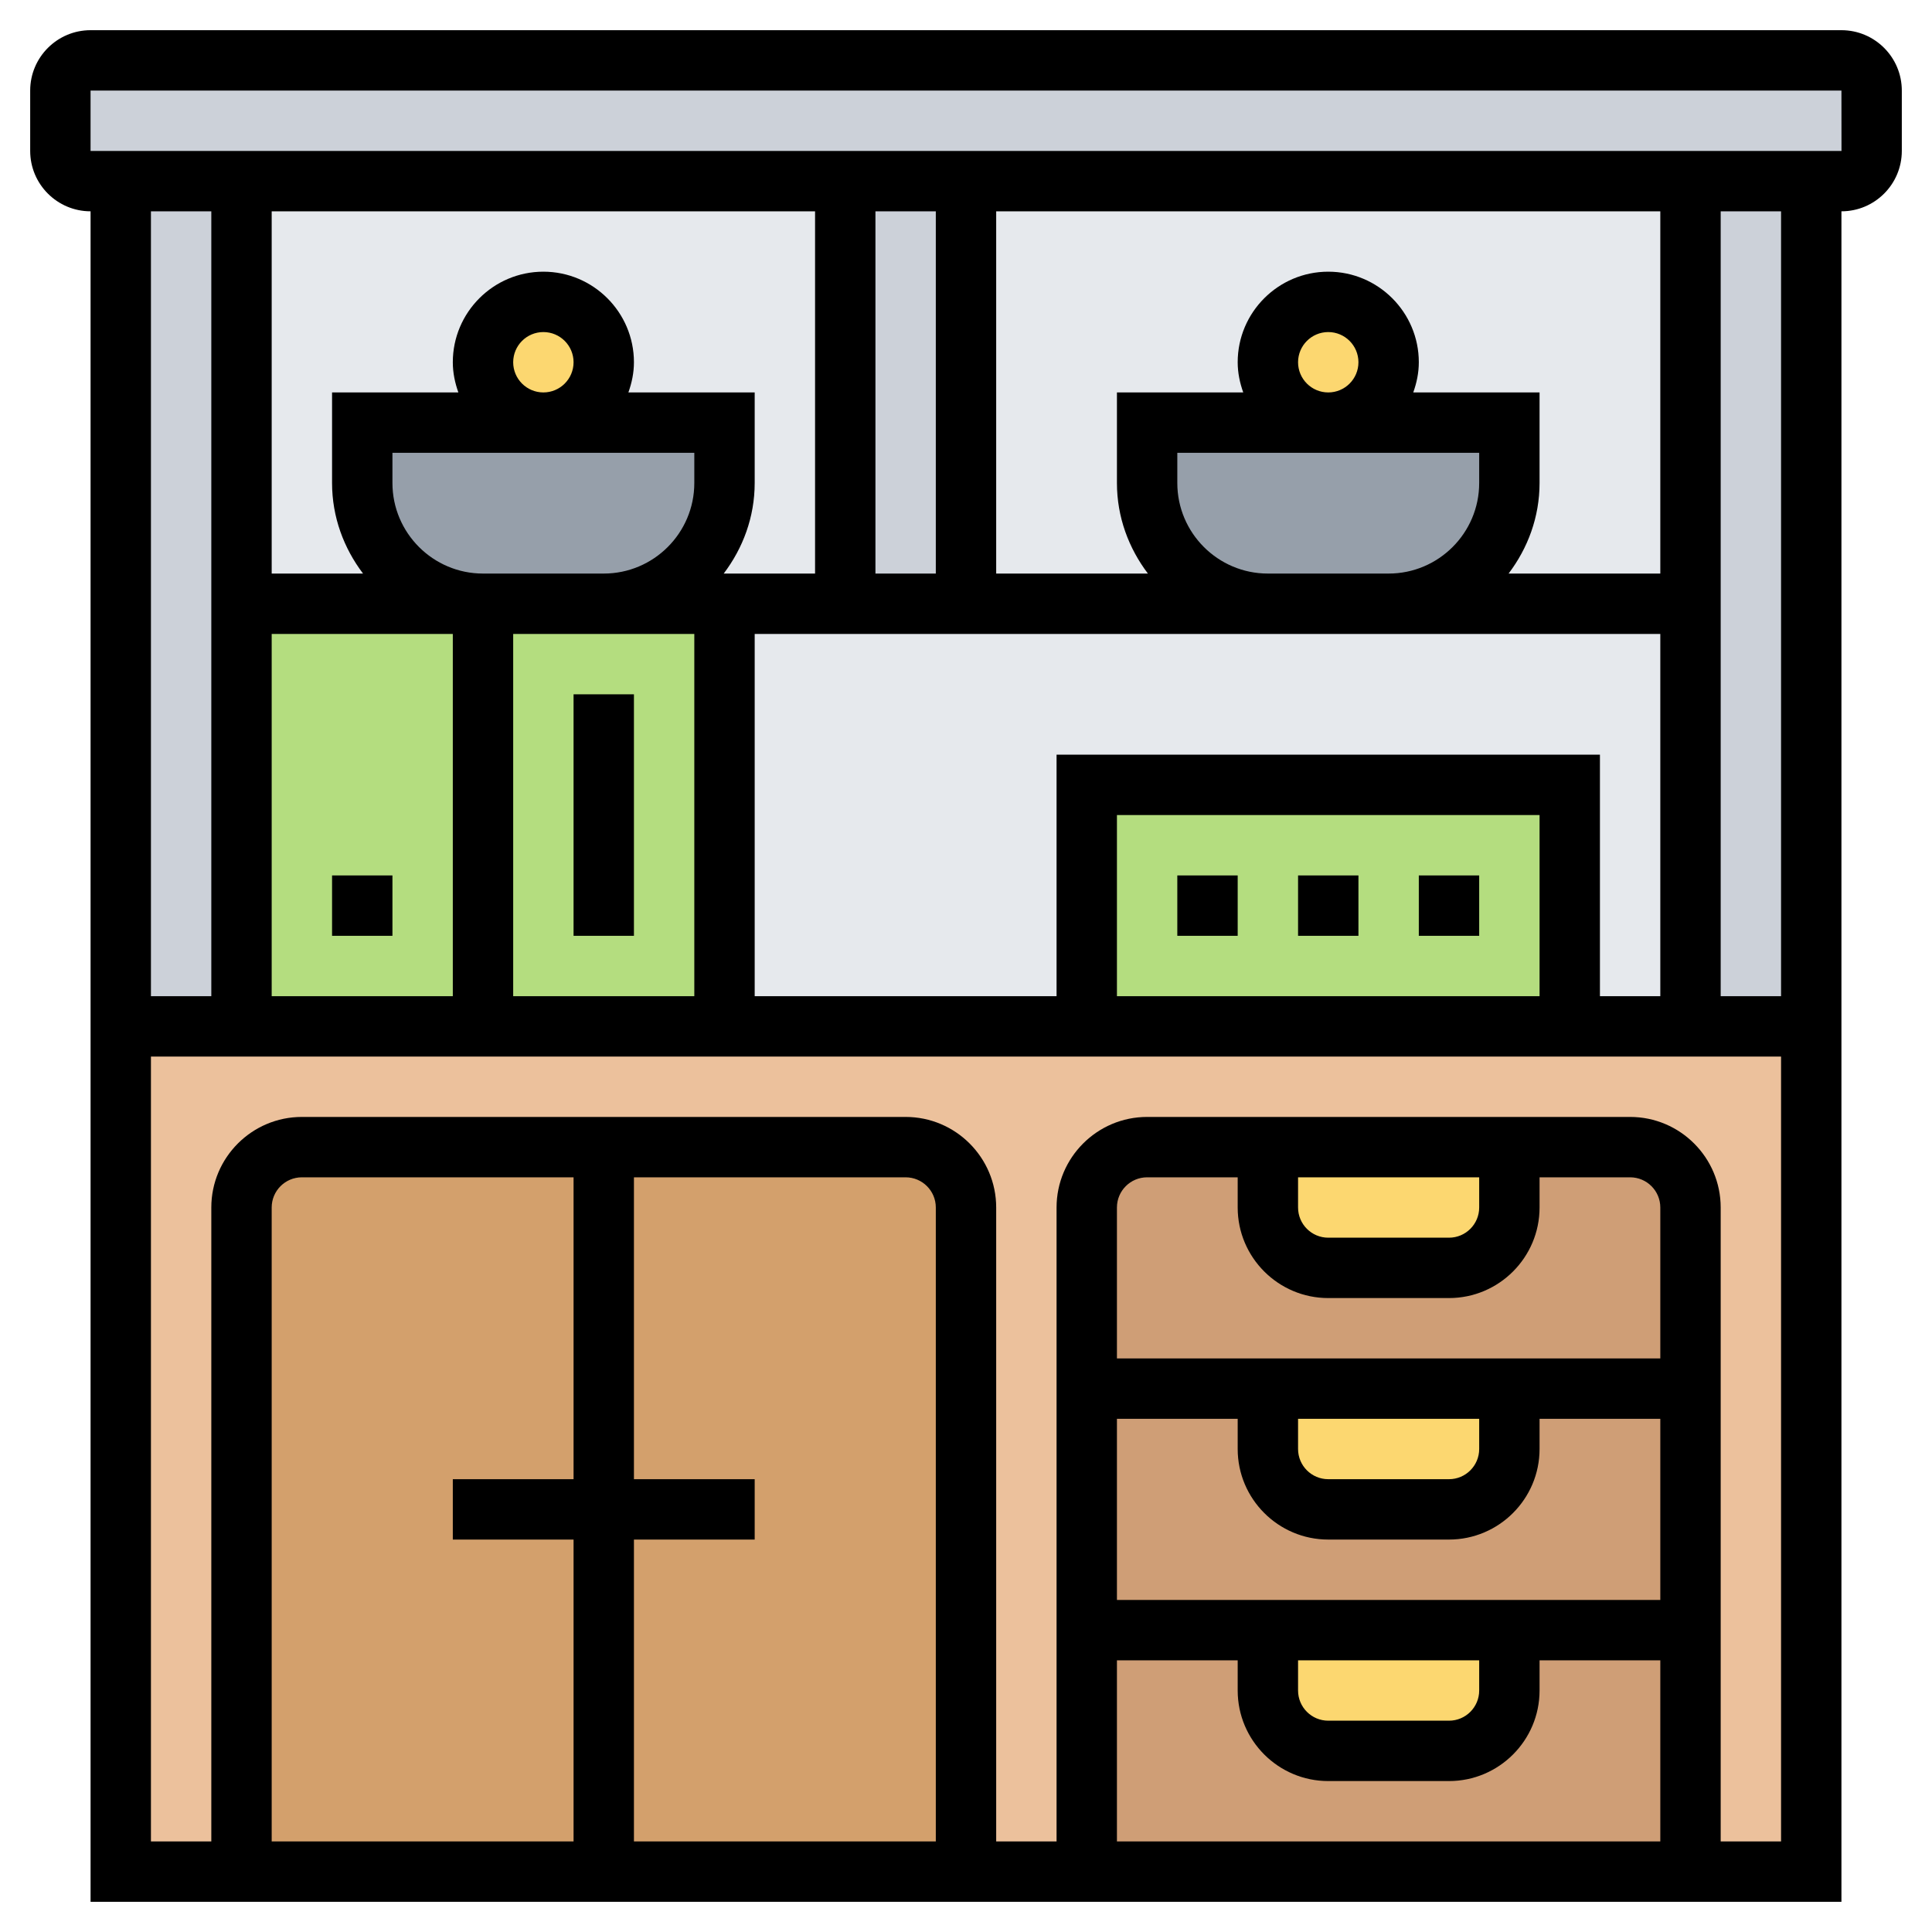
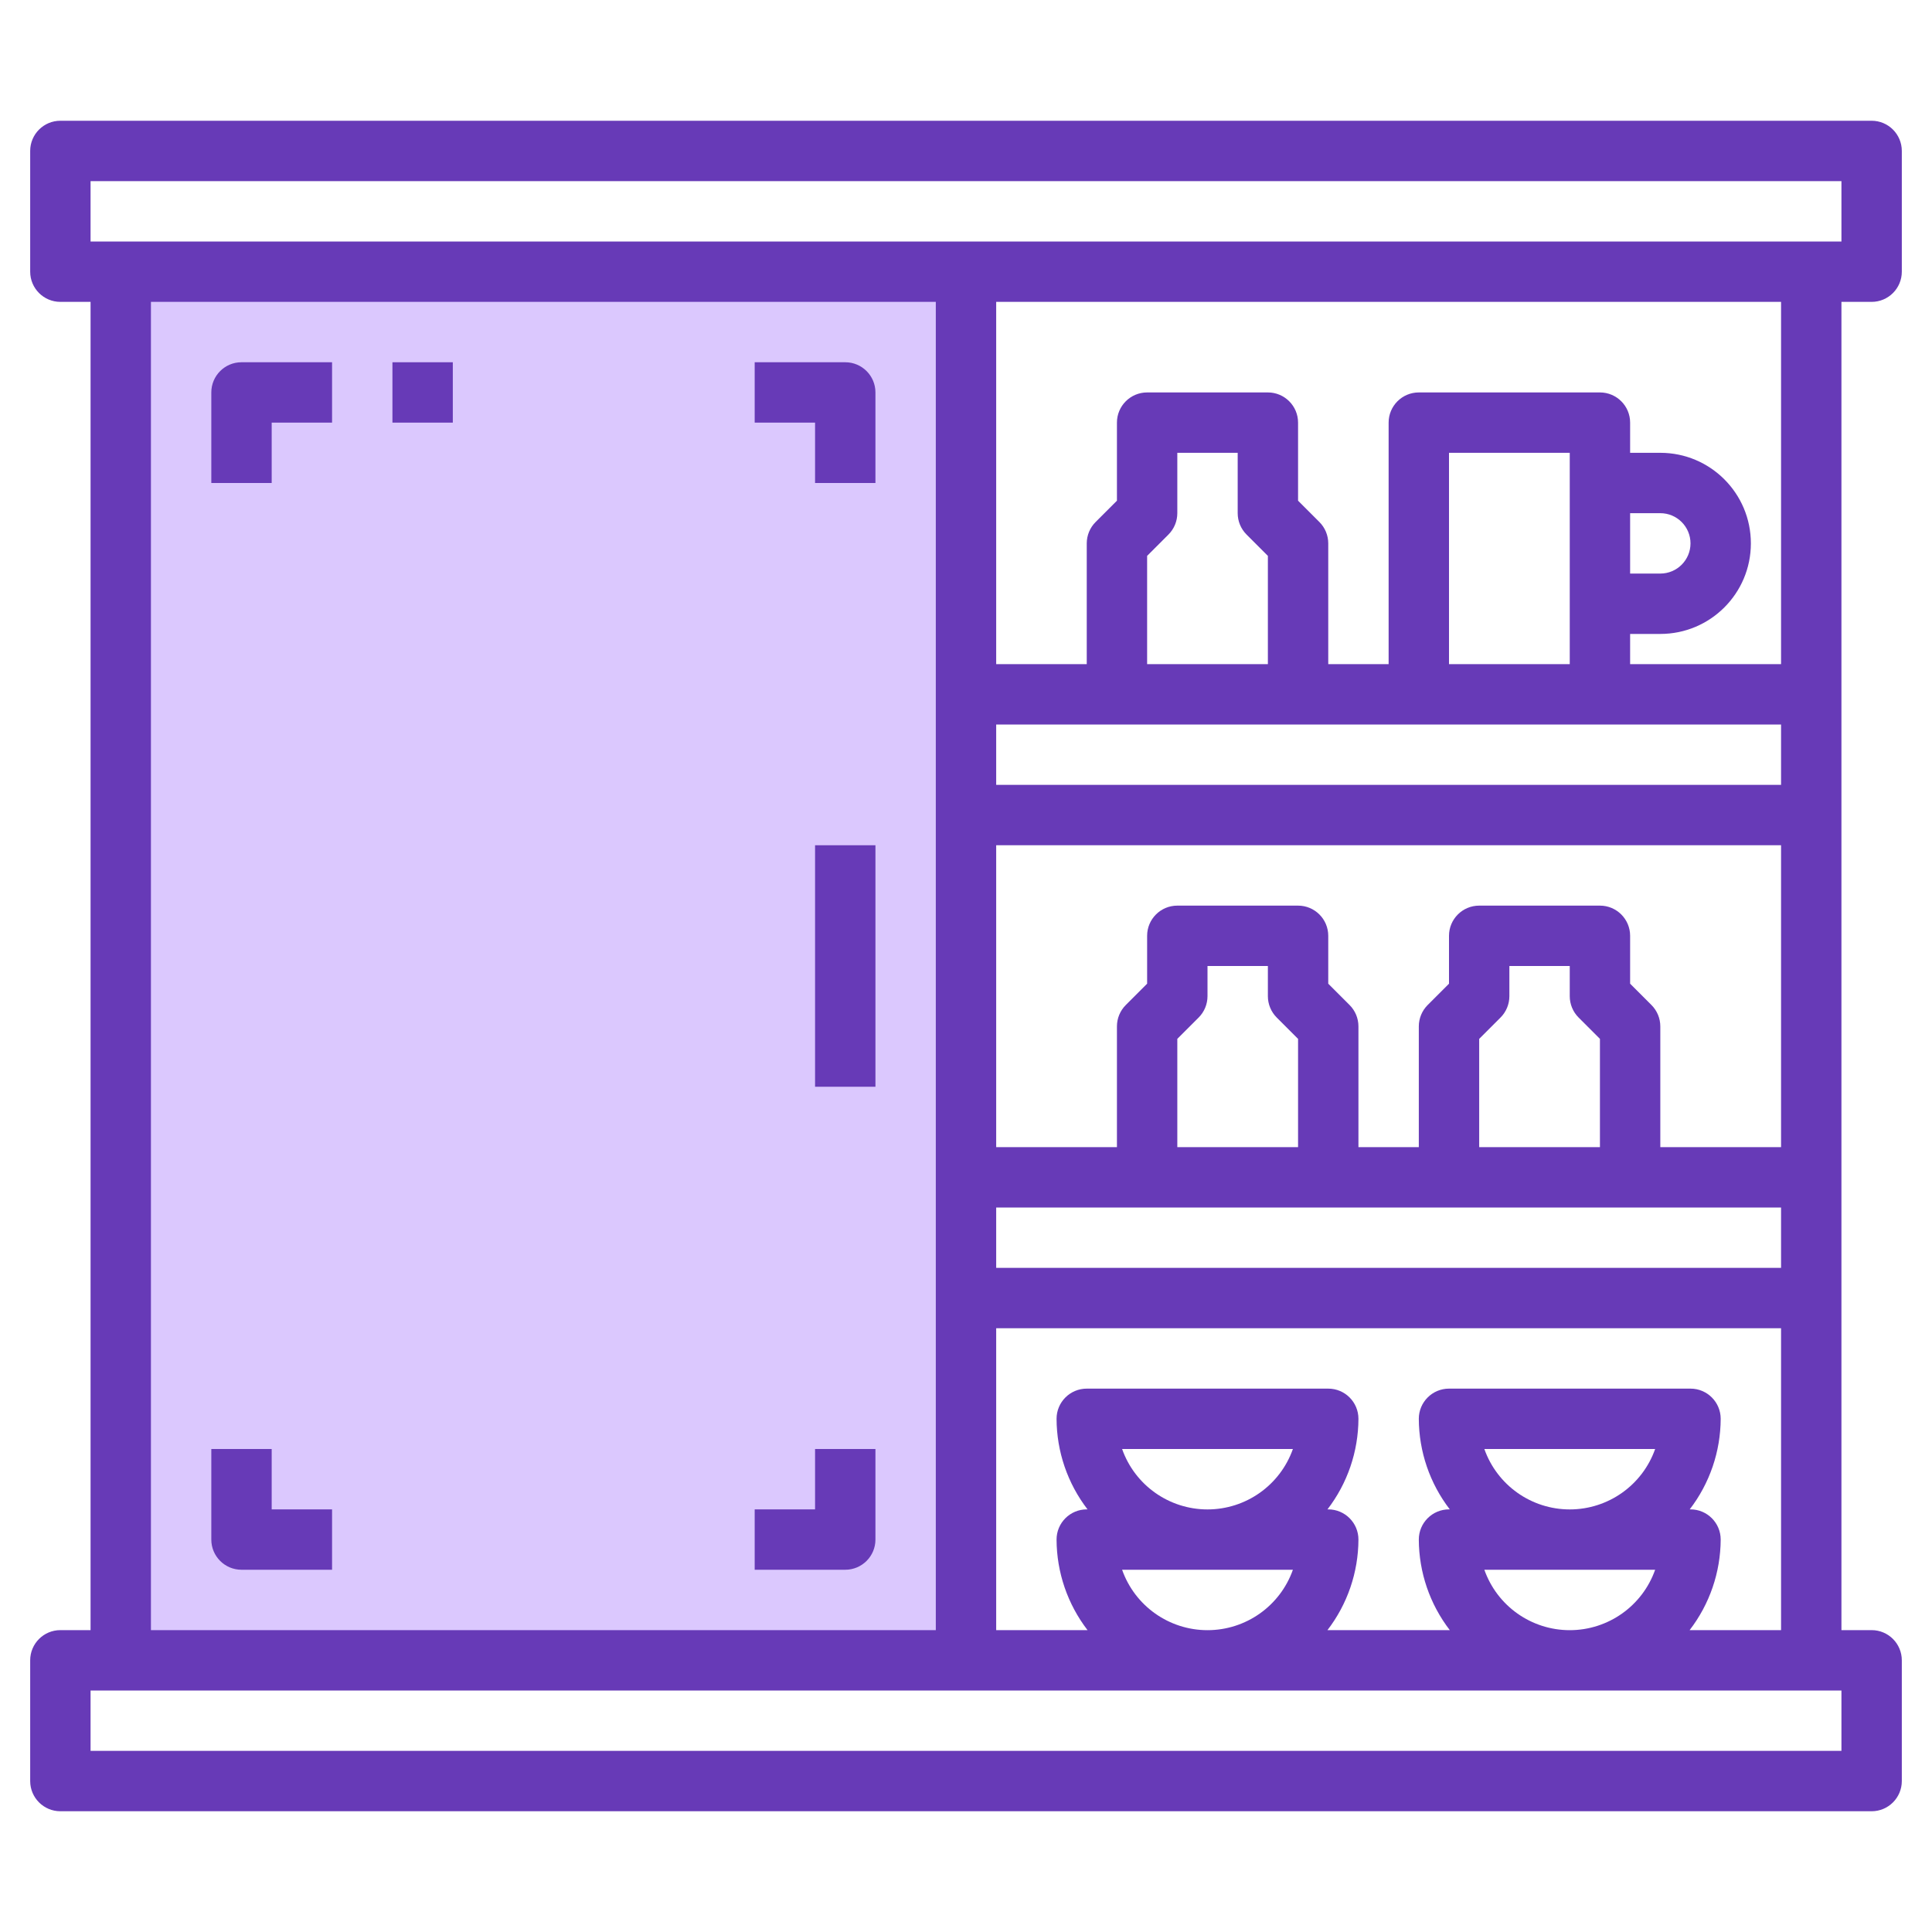
- <svg xmlns="http://www.w3.org/2000/svg" id="Layer_5" enable-background="new 0 0 64 64" viewBox="0 0 64 64">
-   <g>
-     <g>
-       <g>
-         <path d="m62 3v2c0 .55-.45 1-1 1h-1-4-24-4-20-4-1c-.55 0-1-.45-1-1v-2c0-.55.45-1 1-1h58c.55 0 1 .45 1 1z" fill="#ccd1d9" />
-       </g>
-       <g>
-         <path d="m8 6h20v14h-20z" fill="#e6e9ed" />
-       </g>
-       <g>
-         <path d="m32 6h24v14h-24z" fill="#e6e9ed" />
-       </g>
-       <g>
-         <path d="m56 20v14h-4v-8h-16v8h-12v-14h4 4 10 4z" fill="#e6e9ed" />
-       </g>
-       <g>
-         <path d="m24 20v14h-8v-14h4z" fill="#b4dd7f" />
-       </g>
-       <g>
-         <path d="m8 20h8v14h-8z" fill="#b4dd7f" />
-       </g>
-       <g>
-         <path d="m36 26h16v8h-16z" fill="#b4dd7f" />
-       </g>
-       <g>
-         <path d="m56 34h-4-16-12-8-8-4v28h56v-28z" fill="#ecc19c" />
-       </g>
-       <g>
-         <path d="m30 38h-10-10c-1.1 0-2 .9-2 2v22h12 12v-22c0-1.1-.9-2-2-2z" fill="#d3a06c" />
-       </g>
-       <g>
-         <path d="m54 38h-16c-1.1 0-2 .9-2 2v6 8 8h20v-8-8-6c0-1.1-.9-2-2-2z" fill="#cf9e76" />
-       </g>
-       <g>
-         <path d="m50 54v2c0 1.1-.9 2-2 2h-4c-1.1 0-2-.9-2-2v-2z" fill="#fcd770" />
-       </g>
-       <g>
-         <path d="m50 46v2c0 1.1-.9 2-2 2h-4c-1.1 0-2-.9-2-2v-2z" fill="#fcd770" />
-       </g>
-       <g>
-         <path d="m50 38v2c0 1.1-.9 2-2 2h-4c-1.1 0-2-.9-2-2v-2z" fill="#fcd770" />
-       </g>
-       <g>
-         <path d="m8 20v14h-4v-28h4z" fill="#ccd1d9" />
-       </g>
-       <g>
-         <path d="m28 6h4v14h-4z" fill="#ccd1d9" />
-       </g>
-       <g>
-         <path d="m60 6v28h-4v-14-14z" fill="#ccd1d9" />
-       </g>
-       <g>
-         <path d="m50 14v2c0 2.21-1.79 4-4 4h-4c-2.21 0-4-1.79-4-4v-2h6z" fill="#969faa" />
-       </g>
-       <g>
-         <circle cx="44" cy="12" fill="#fcd770" r="2" />
-       </g>
-       <g>
-         <path d="m24 14v2c0 2.21-1.79 4-4 4h-4c-2.21 0-4-1.79-4-4v-2h6z" fill="#969faa" />
-       </g>
-       <g>
-         <circle cx="18" cy="12" fill="#fcd770" r="2" />
-       </g>
-     </g>
-     <g>
-       <path d="m61 1h-58c-1.103 0-2 .897-2 2v2c0 1.103.897 2 2 2v56h58v-56c1.103 0 2-.897 2-2v-2c0-1.103-.897-2-2-2zm-54 6v26h-2v-26zm46 26v-8h-18v8h-10v-12h17 4 9v12zm-2 0h-14v-6h14zm-42-12h6v12h-6zm4-5v-1h10v1c0 1.654-1.346 3-3 3h-4c-1.654 0-3-1.346-3-3zm4-4c0-.552.448-1 1-1s1 .448 1 1-.448 1-1 1-1-.448-1-1zm0 9h3 3v12h-6zm22-5v-1h10v1c0 1.654-1.346 3-3 3h-4c-1.654 0-3-1.346-3-3zm4-4c0-.552.448-1 1-1s1 .448 1 1-.448 1-1 1-1-.448-1-1zm12 7h-5.026c.635-.838 1.026-1.87 1.026-3v-3h-4.184c.112-.314.184-.648.184-1 0-1.654-1.346-3-3-3s-3 1.346-3 3c0 .352.072.686.184 1h-4.184v3c0 1.13.391 2.162 1.026 3h-5.026v-12h22zm-24 0h-2v-12h2zm-4 0h-3.026c.635-.838 1.026-1.87 1.026-3v-3h-4.184c.112-.314.184-.648.184-1 0-1.654-1.346-3-3-3s-3 1.346-3 3c0 .352.072.686.184 1h-4.184v3c0 1.13.391 2.162 1.026 3h-3.026v-12h18zm4 42h-10v-10h4v-2h-4v-10h9c.552 0 1 .448 1 1zm-12-12h-4v2h4v10h-10v-21c0-.552.448-1 1-1h9zm24-10h6v1c0 .552-.448 1-1 1h-4c-.552 0-1-.448-1-1zm1 4h4c1.654 0 3-1.346 3-3v-1h3c.552 0 1 .448 1 1v5h-18v-5c0-.552.448-1 1-1h3v1c0 1.654 1.346 3 3 3zm-1 4h6v1c0 .552-.448 1-1 1h-4c-.552 0-1-.448-1-1zm-6 0h4v1c0 1.654 1.346 3 3 3h4c1.654 0 3-1.346 3-3v-1h4v6h-18zm6 8h6v1c0 .552-.448 1-1 1h-4c-.552 0-1-.448-1-1zm-6 0h4v1c0 1.654 1.346 3 3 3h4c1.654 0 3-1.346 3-3v-1h4v6h-18zm20 6v-21c0-1.654-1.346-3-3-3h-16c-1.654 0-3 1.346-3 3v21h-2v-21c0-1.654-1.346-3-3-3h-20c-1.654 0-3 1.346-3 3v21h-2v-26h54v26zm2-28h-2v-26h2zm-56-28v-2h58l.002 2z" />
-       <path d="m47 29h2v2h-2z" />
-       <path d="m39 29h2v2h-2z" />
-       <path d="m43 29h2v2h-2z" />
-       <path d="m11 29h2v2h-2z" />
-       <path d="m19 23h2v8h-2z" />
-     </g>
+ <svg xmlns="http://www.w3.org/2000/svg" id="Layer_3" viewBox="0 0 64 64" data-name="Layer 3">
+   <path d="m4 9h28v46h-28z" fill="#f4b2b0" style="fill: rgb(219, 200, 254);" />
+   <g fill="#b3404a">
+     <path d="m62 10a1 1 0 0 0 1-1v-4a1 1 0 0 0 -1-1h-60a1 1 0 0 0 -1 1v4a1 1 0 0 0 1 1h1v44h-1a1 1 0 0 0 -1 1v4a1 1 0 0 0 1 1h60a1 1 0 0 0 1-1v-4a1 1 0 0 0 -1-1h-1v-44zm-59-4h58v2h-58zm38.293 11.707.707.707v3.586h-4v-3.586l.707-.707a1 1 0 0 0 .293-.707v-2h2v2a1 1 0 0 0 .293.707zm17.707 6.293v2h-26v-2zm-5-7h1a1 1 0 0 1 0 2h-1zm-2 5h-4v-7h4zm7 20h-26v-2h26zm-16.707-8.293.707.707v3.586h-4v-3.586l.707-.707a1 1 0 0 0 .293-.707v-1h2v1a1 1 0 0 0 .293.707zm10 0 .707.707v3.586h-4v-3.586l.707-.707a1 1 0 0 0 .293-.707v-1h2v1a1 1 0 0 0 .293.707zm6.707 4.293h-4v-4a1 1 0 0 0 -.293-.707l-.707-.707v-1.586a1 1 0 0 0 -1-1h-4a1 1 0 0 0 -1 1v1.586l-.707.707a1 1 0 0 0 -.293.707v4h-2v-4a1 1 0 0 0 -.293-.707l-.707-.707v-1.586a1 1 0 0 0 -1-1h-4a1 1 0 0 0 -1 1v1.586l-.707.707a1 1 0 0 0 -.293.707v4h-4v-10h26zm-54-28h26v44h-26zm56 48h-58v-2h58zm-23.829-10h5.658a3 3 0 0 1 -5.658 0zm0 4h5.658a3 3 0 0 1 -5.658 0zm12-4h5.658a3 3 0 0 1 -5.658 0zm0 4h5.658a3 3 0 0 1 -5.658 0zm6.8 2a4.948 4.948 0 0 0 1.029-3 1 1 0 0 0 -1-1h-.026a4.948 4.948 0 0 0 1.026-3 1 1 0 0 0 -1-1h-8a1 1 0 0 0 -1 1 4.948 4.948 0 0 0 1.026 3h-.026a1 1 0 0 0 -1 1 4.948 4.948 0 0 0 1.026 3h-4.052a4.948 4.948 0 0 0 1.026-3 1 1 0 0 0 -1-1h-.026a4.948 4.948 0 0 0 1.026-3 1 1 0 0 0 -1-1h-8a1 1 0 0 0 -1 1 4.948 4.948 0 0 0 1.026 3h-.026a1 1 0 0 0 -1 1 4.948 4.948 0 0 0 1.026 3h-3.026v-10h26v10zm3.029-32h-5v-1h1a3 3 0 0 0 0-6h-1v-1a1 1 0 0 0 -1-1h-6a1 1 0 0 0 -1 1v8h-2v-4a1 1 0 0 0 -.293-.707l-.707-.707v-2.586a1 1 0 0 0 -1-1h-4a1 1 0 0 0 -1 1v2.586l-.707.707a1 1 0 0 0 -.293.707v4h-3v-12h26z" fill="#b3404a" style="fill: rgb(103, 58, 183);" />
+     <path d="m27 28h2v8h-2z" fill="#b3404a" style="fill: rgb(103, 58, 183);" />
+     <path d="m7 13v3h2v-2h2v-2h-3a1 1 0 0 0 -1 1z" fill="#b3404a" style="fill: rgb(103, 58, 183);" />
+     <path d="m9 48h-2v3a1 1 0 0 0 1 1h3v-2h-2z" fill="#b3404a" style="fill: rgb(103, 58, 183);" />
+     <path d="m28 12h-3v2h2v2h2v-3a1 1 0 0 0 -1-1z" fill="#b3404a" style="fill: rgb(103, 58, 183);" />
+     <path d="m27 50h-2v2h3a1 1 0 0 0 1-1v-3h-2z" fill="#b3404a" style="fill: rgb(103, 58, 183);" />
+     <path d="m13 12h2v2h-2z" fill="#b3404a" style="fill: rgb(103, 58, 183);" />
  </g>
</svg>
